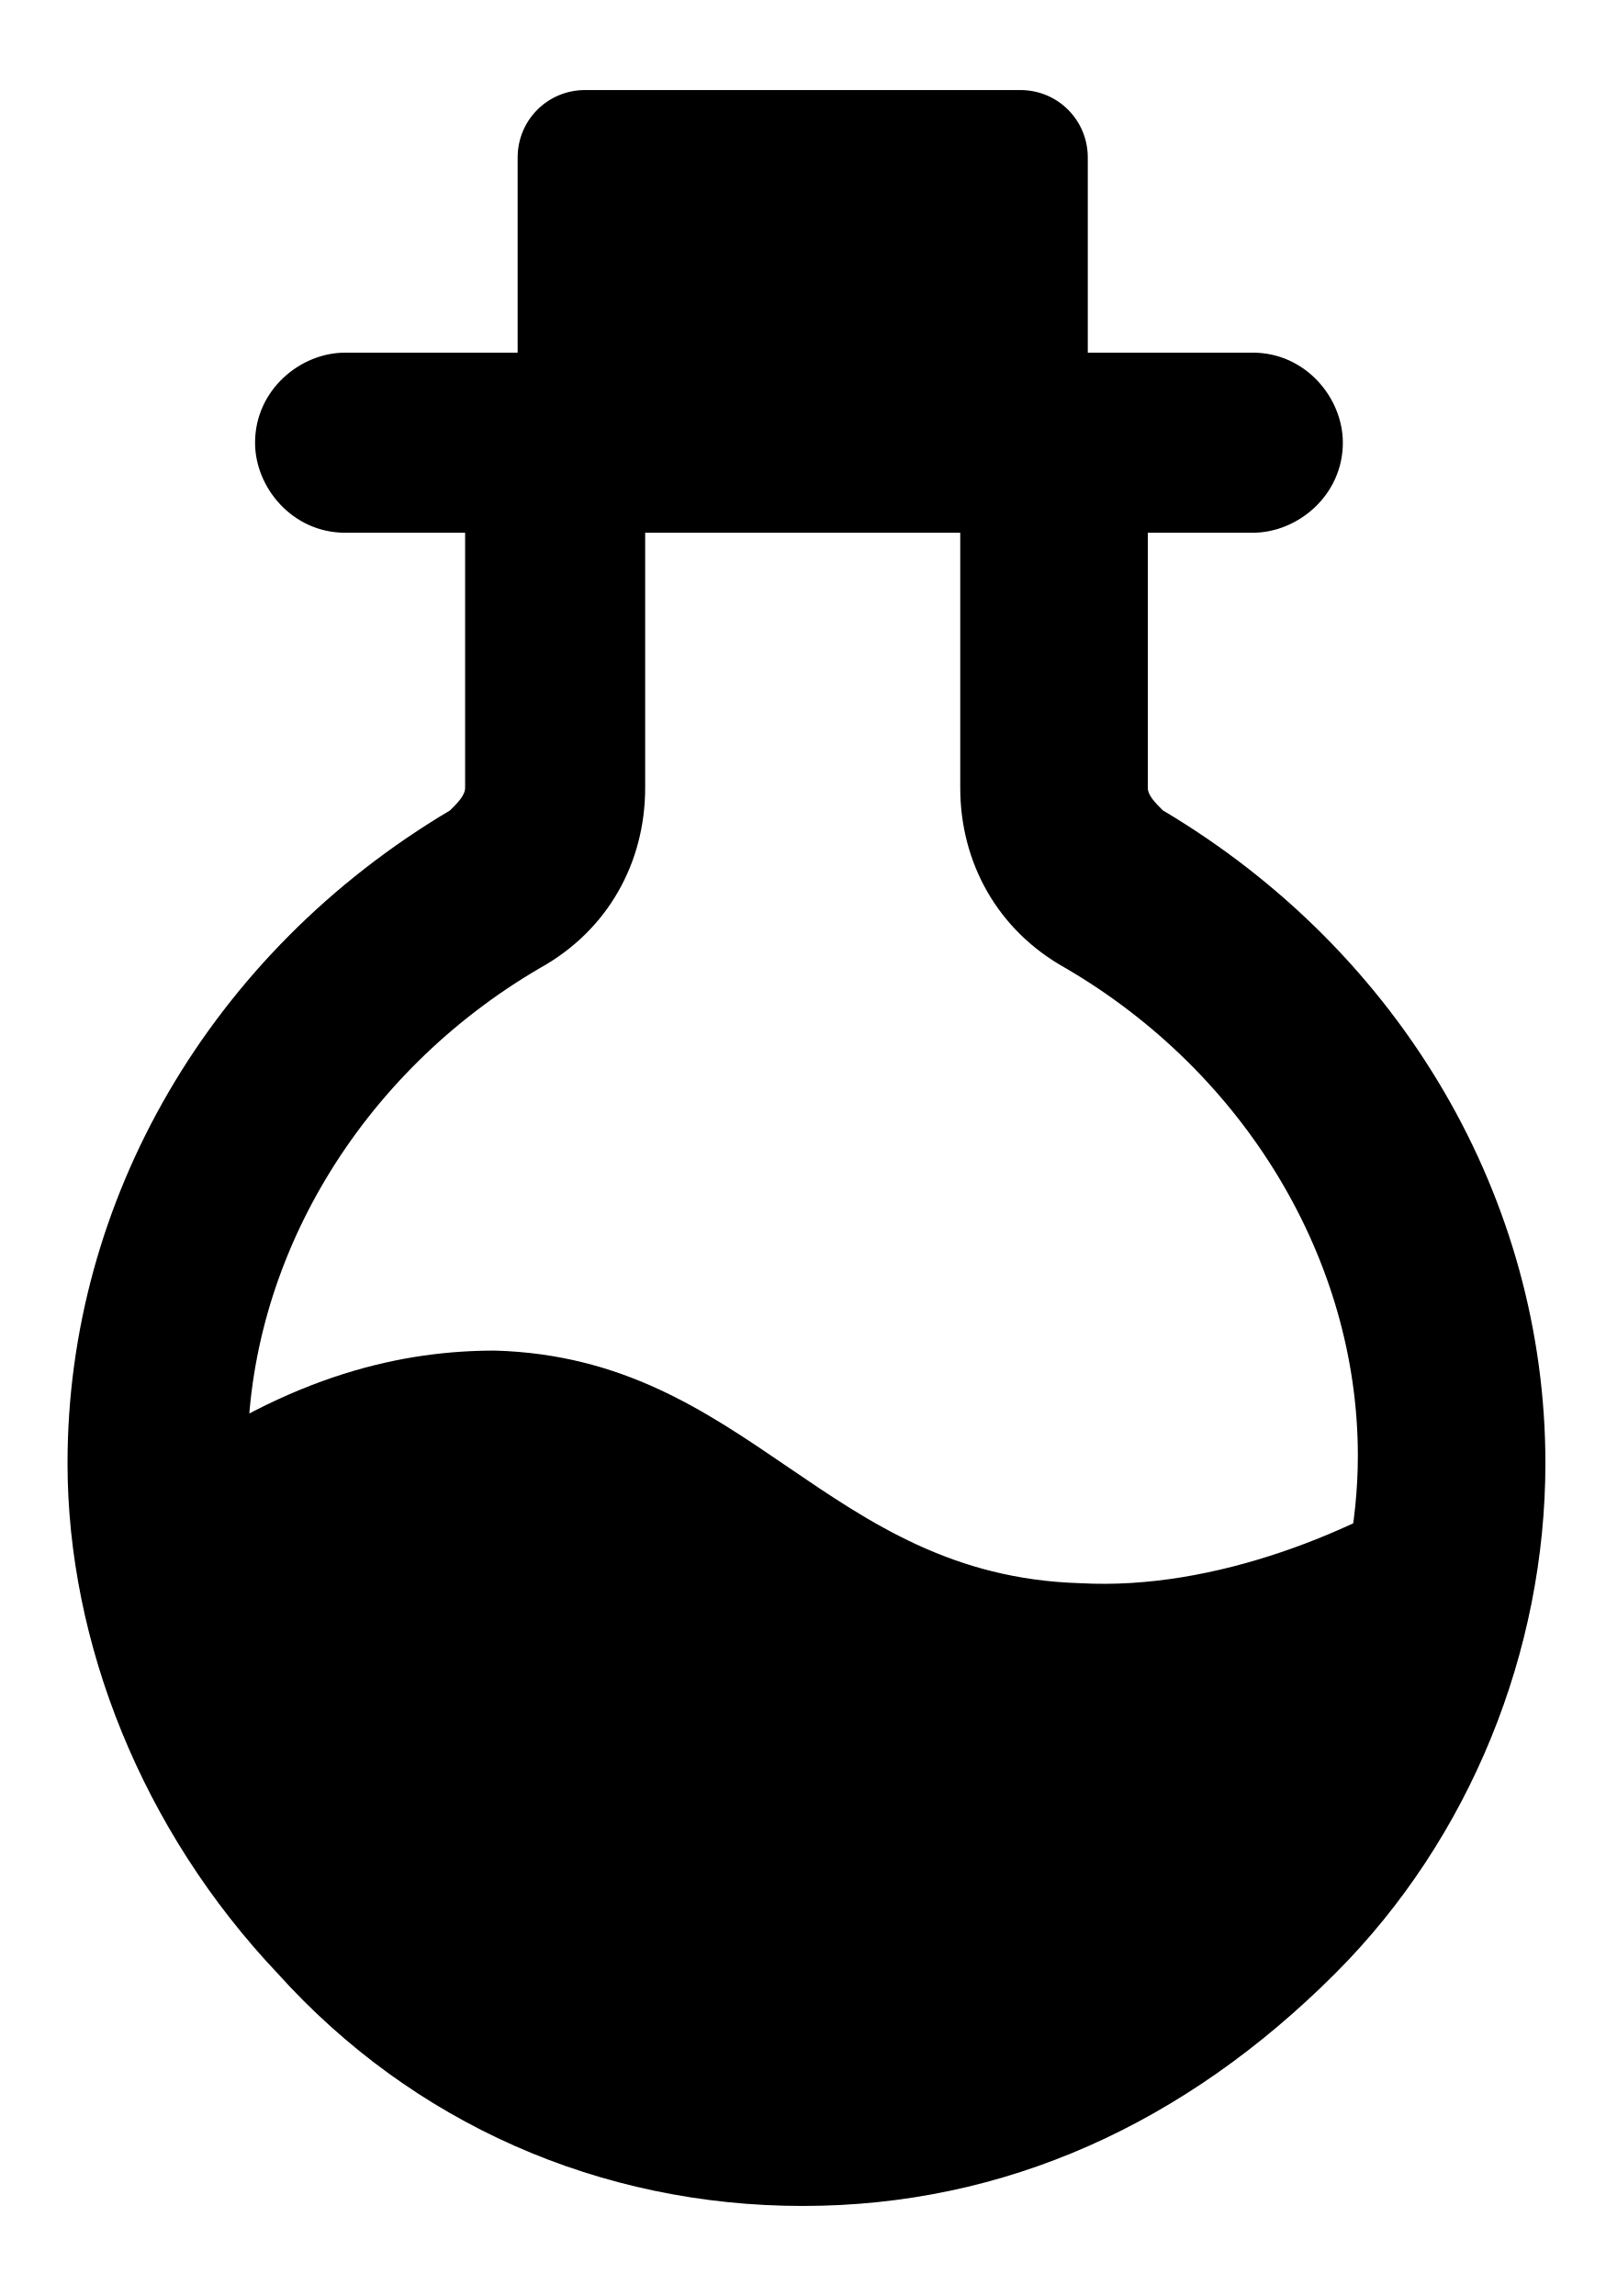
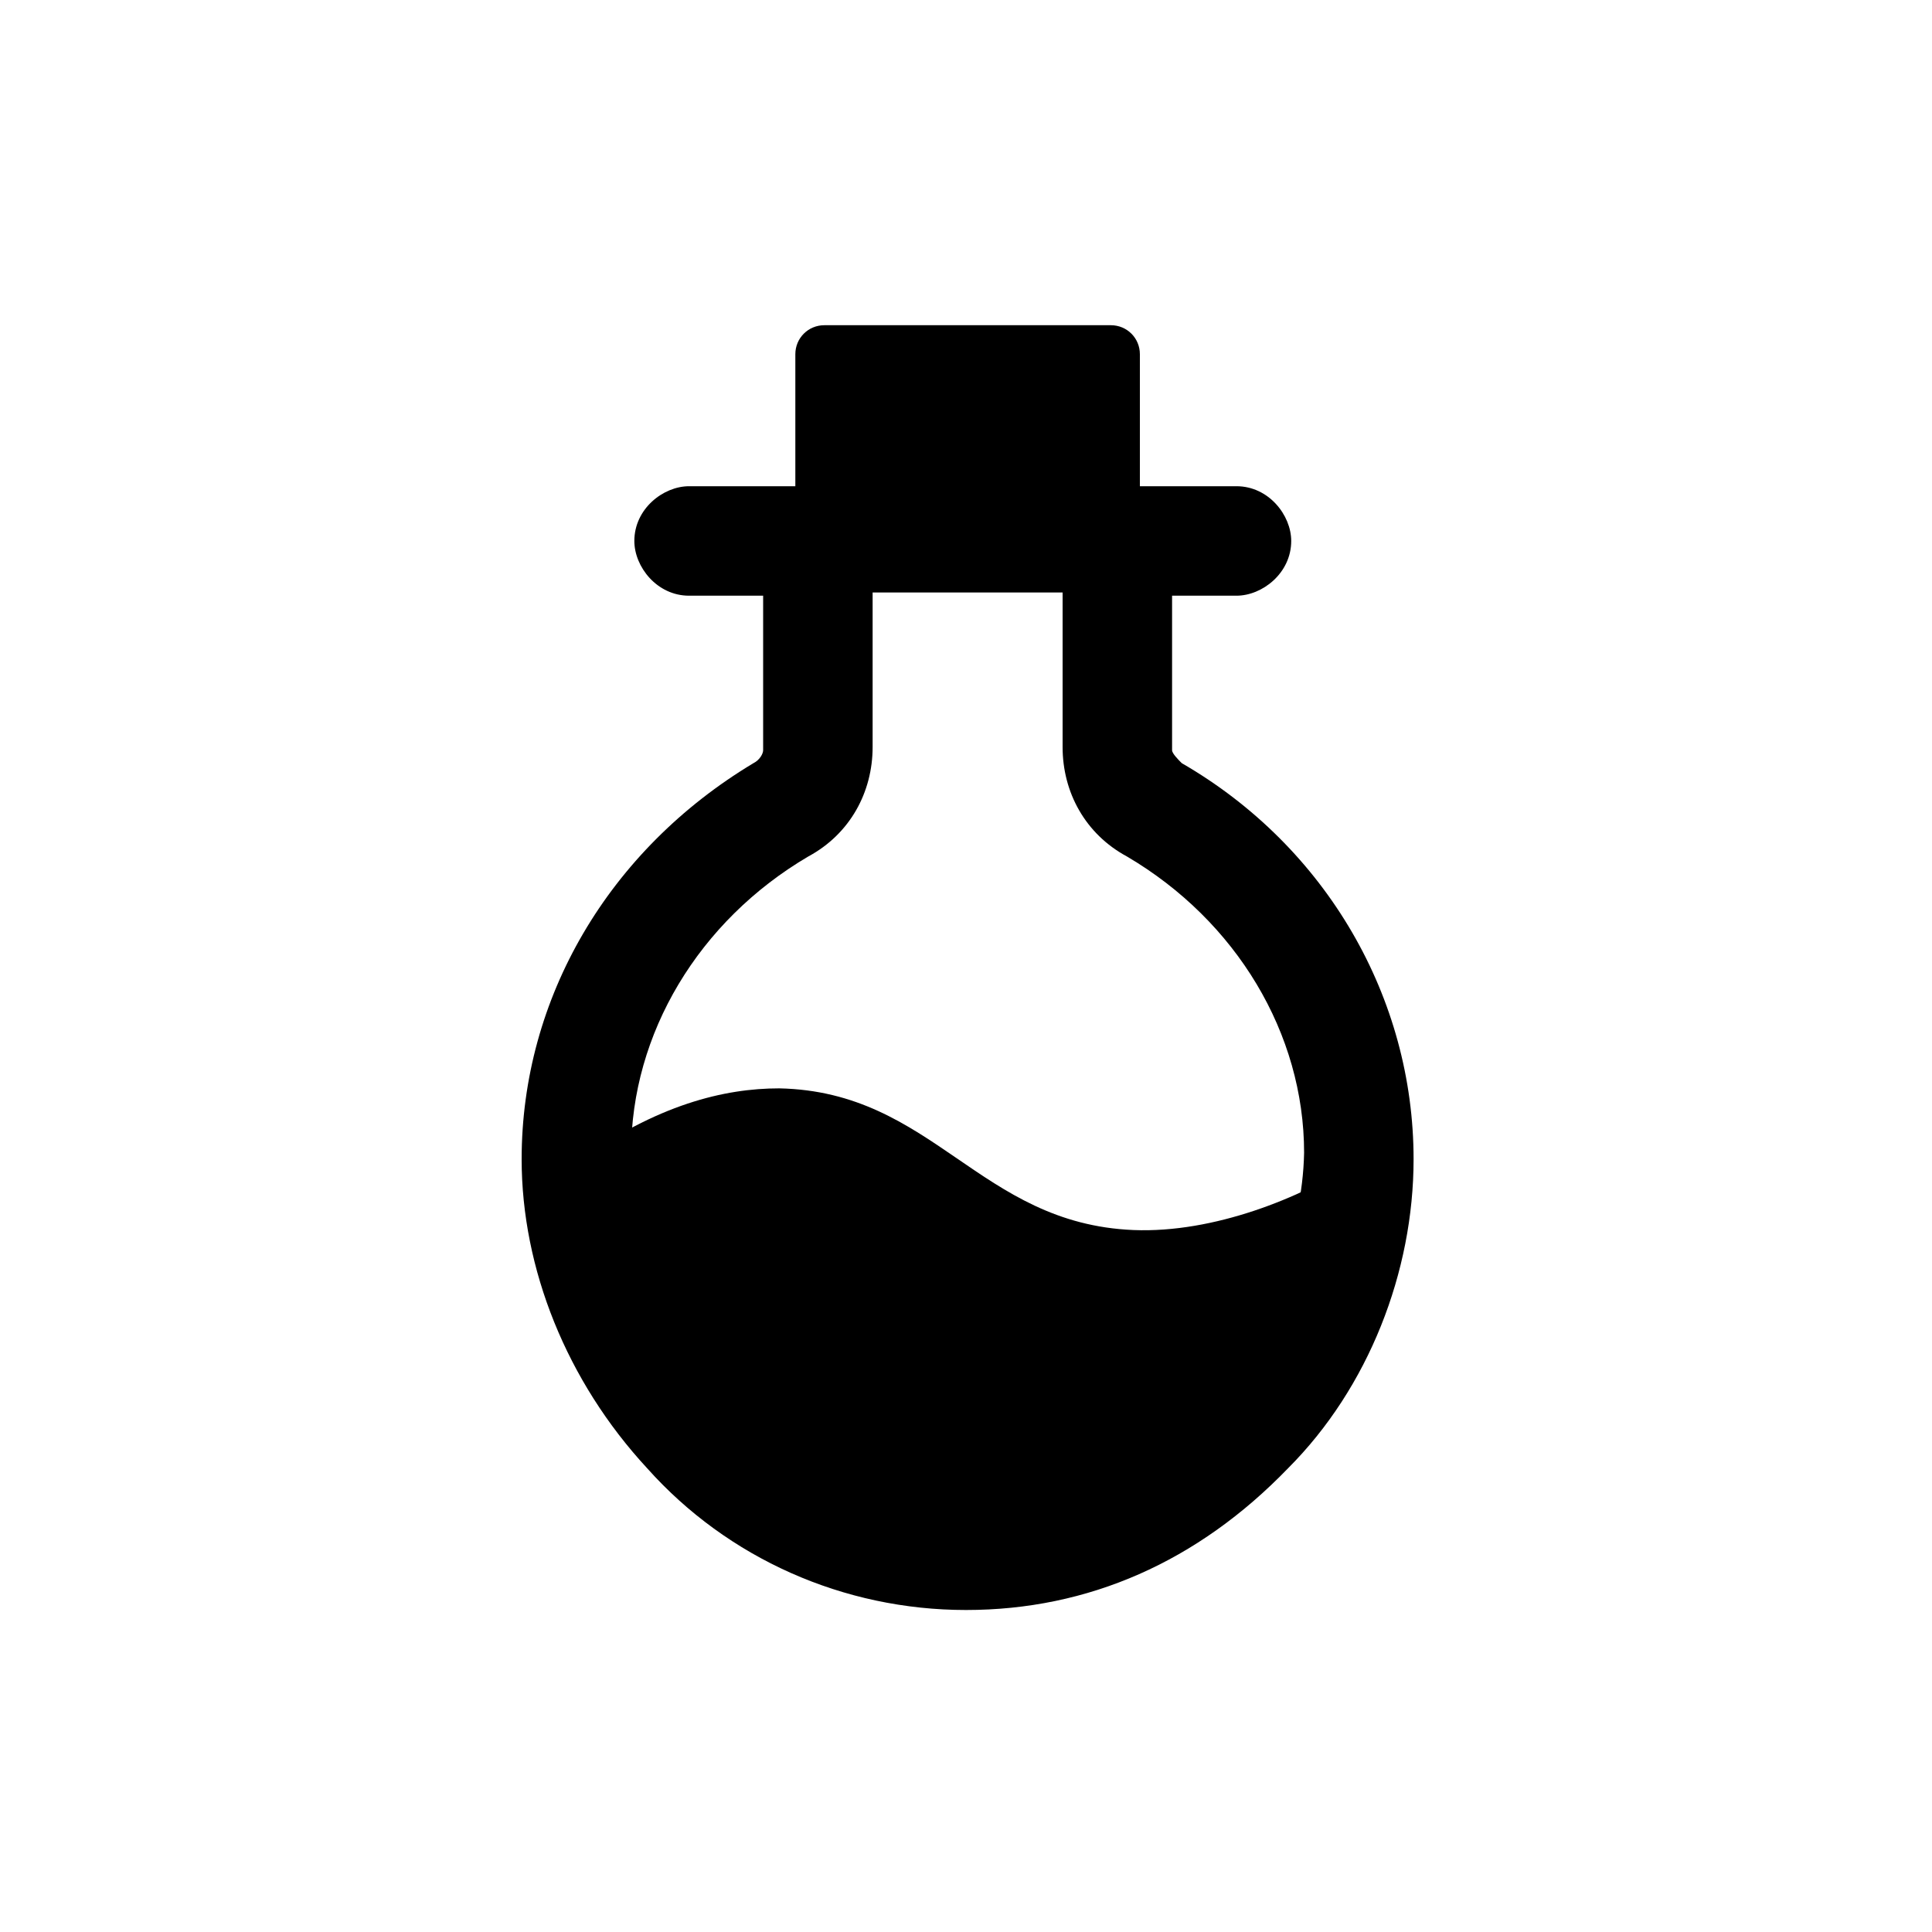
- <svg xmlns="http://www.w3.org/2000/svg" version="1.1" id="Layer_1" x="0px" y="0px" viewBox="0 0 21.4 30.6" style="enable-background:new 0 0 21.4 30.6;" xml:space="preserve">
-   <path d="M10.7,29.4c-2.7,0-5.2-1.1-7-3.1c-1.8-1.9-2.8-4.4-2.8-6.8c0-3.5,1.9-6.8,5.1-8.7c0.1-0.1,0.2-0.2,0.2-0.3V8.4  c0-0.4,0-0.8,0-1.3H4.6c-0.7,0-1.2-0.6-1.2-1.2l0,0c0-0.7,0.6-1.2,1.2-1.2h12.1c0.7,0,1.2,0.6,1.2,1.2l0,0c0,0.7-0.6,1.2-1.2,1.2  h-1.4v3.4c0,0.1,0.1,0.2,0.2,0.3c3.2,1.9,5.1,5.2,5.1,8.7c0,2.5-1,5-2.8,6.8C15.8,28.3,13.4,29.4,10.7,29.4z M8.6,7.1  c0,0.5,0,0.9,0,1.3v2.1c0,1-0.5,1.9-1.4,2.4c-2.4,1.4-3.9,3.9-3.9,6.5c0,3.6,3,7.4,7.4,7.4s7.4-3.8,7.4-7.4l0,0  c0-2.6-1.5-5.1-3.9-6.5c-0.9-0.5-1.4-1.4-1.4-2.4V7.1H8.6z M14.5,4.8H6.9V2.1c0-0.5,0.4-0.9,0.9-0.9h5.8c0.5,0,0.9,0.4,0.9,0.9  L14.5,4.8L14.5,4.8z M14.5,4.8H6.9V2.1c0-0.5,0.4-0.9,0.9-0.9h5.8c0.5,0,0.9,0.4,0.9,0.9L14.5,4.8L14.5,4.8z M2.1,19.6  c1.8-1.3,3.3-1.6,4.5-1.6c3.4,0.1,4.4,3,7.8,3.1c1.8,0.1,3.7-0.7,4.9-1.5L19,21.4c0,0-1.2,3.3-2.5,4.3c-1.4,1-5.2,3.9-9.8,1.4  S2.1,19.6,2.1,19.6z" />
+ <svg xmlns="http://www.w3.org/2000/svg" version="1.1" id="Layer_1" x="0px" y="0px" viewBox="0 0 60 60" style="enable-background:new 0 0 60 60;" xml:space="preserve">
+   <g>
+     <path d="M36.7,23.7c-0.1-0.1-0.3-0.3-0.3-0.4v-4.8h2c0.8,0,1.7-0.7,1.7-1.7c0-0.8-0.7-1.7-1.7-1.7h-17c-0.8,0-1.7,0.7-1.7,1.7   c0,0.8,0.7,1.7,1.7,1.7h2.3c0,0.7,0,1.3,0,1.8v3c0,0.1-0.1,0.3-0.3,0.4c-4.5,2.7-7.2,7.3-7.2,12.3c0,3.4,1.4,6.9,3.9,9.6   c2.5,2.8,6.1,4.4,9.9,4.4s7.2-1.5,10-4.4c2.5-2.5,3.9-6.1,3.9-9.6C43.9,31,41.2,26.3,36.7,23.7z M30,46.2   c-6.2,0-10.4-5.4-10.4-10.4c0-3.7,2.1-7.2,5.5-9.2c1.3-0.7,2-2,2-3.4v-3c0-0.6,0-1.1,0-1.8h5.9v4.8c0,1.4,0.7,2.7,2,3.4   c3.4,2,5.5,5.5,5.5,9.2C40.4,40.8,36.2,46.2,30,46.2z" />
+   </g>
+   <path d="M17.9,36.1c2.5-1.8,4.6-2.3,6.3-2.3c4.8,0.1,6.2,4.2,11,4.4c2.5,0.1,5.2-1,6.9-2.1l-0.4,2.5c0,0-1.7,4.6-3.5,6.1  c-2,1.4-7.3,5.5-13.8,2C17.9,43.1,17.9,36.1,17.9,36.1z" />
+   <path d="M34.5,17.9h-8.9c-0.5,0-0.9-0.4-0.9-0.9v-6c0-0.5,0.4-0.9,0.9-0.9h8.9c0.5,0,0.9,0.4,0.9,0.9v6  C35.3,17.5,34.9,17.9,34.5,17.9z" />
</svg>
